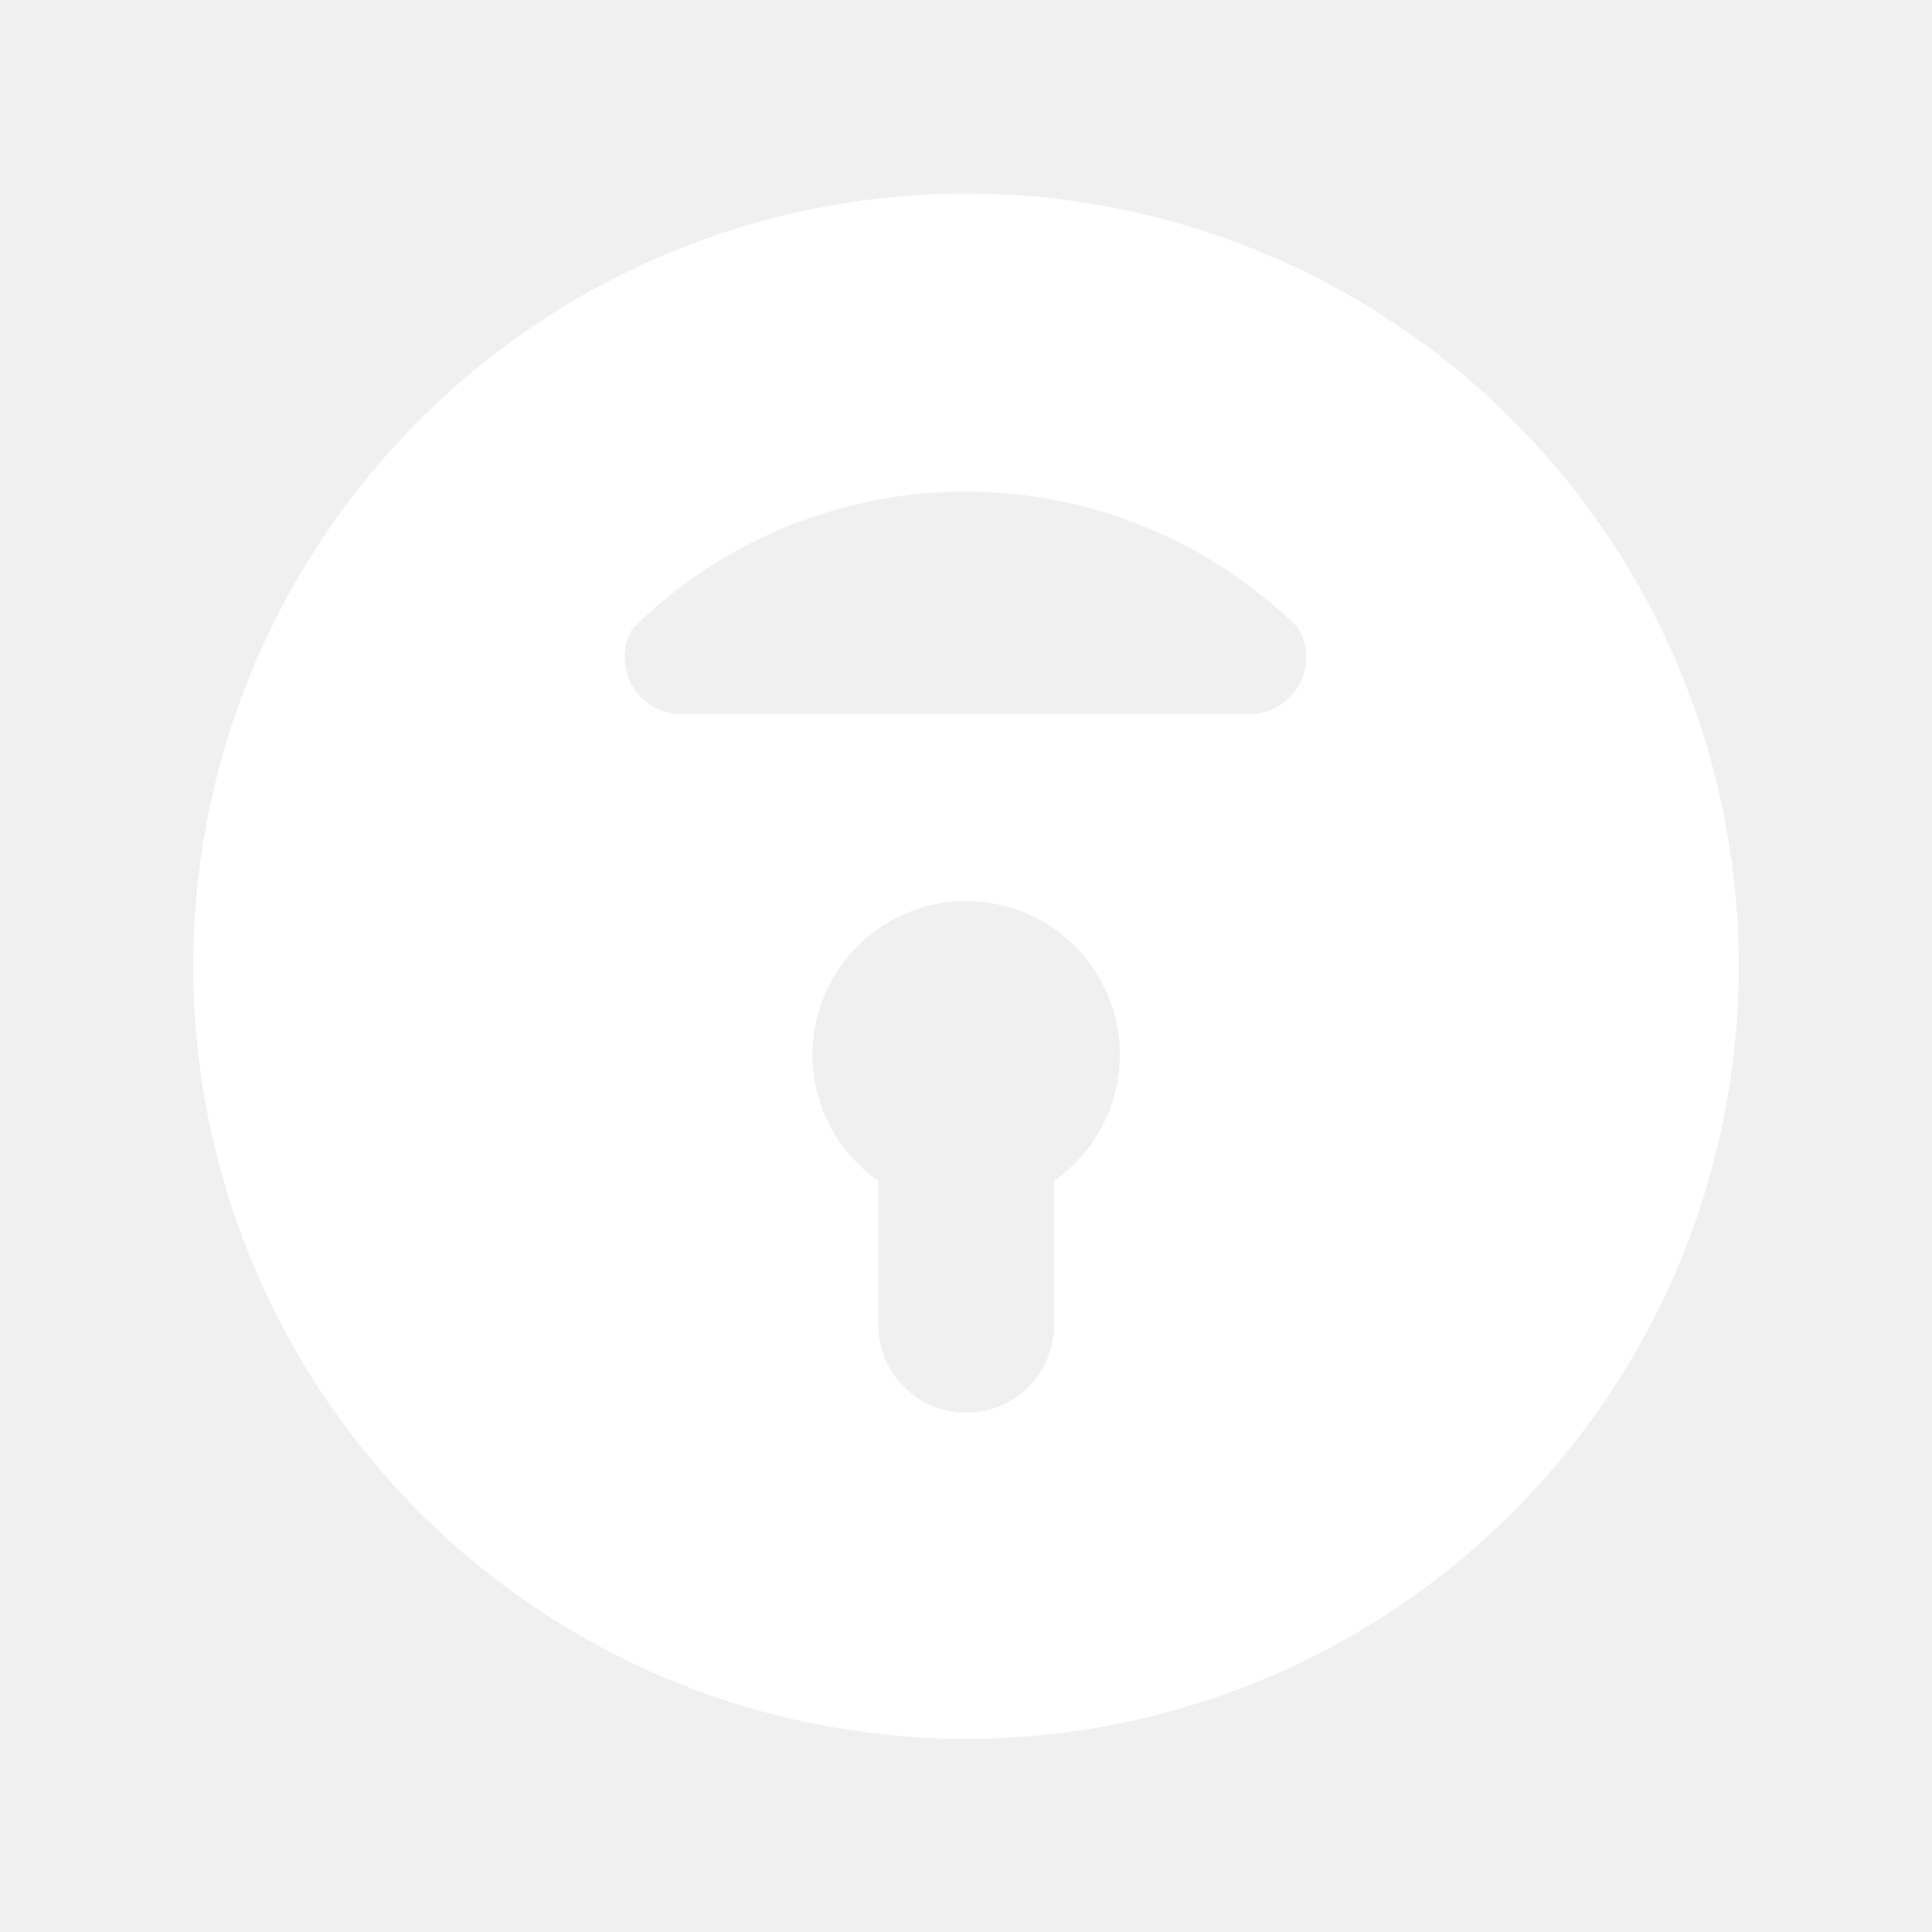
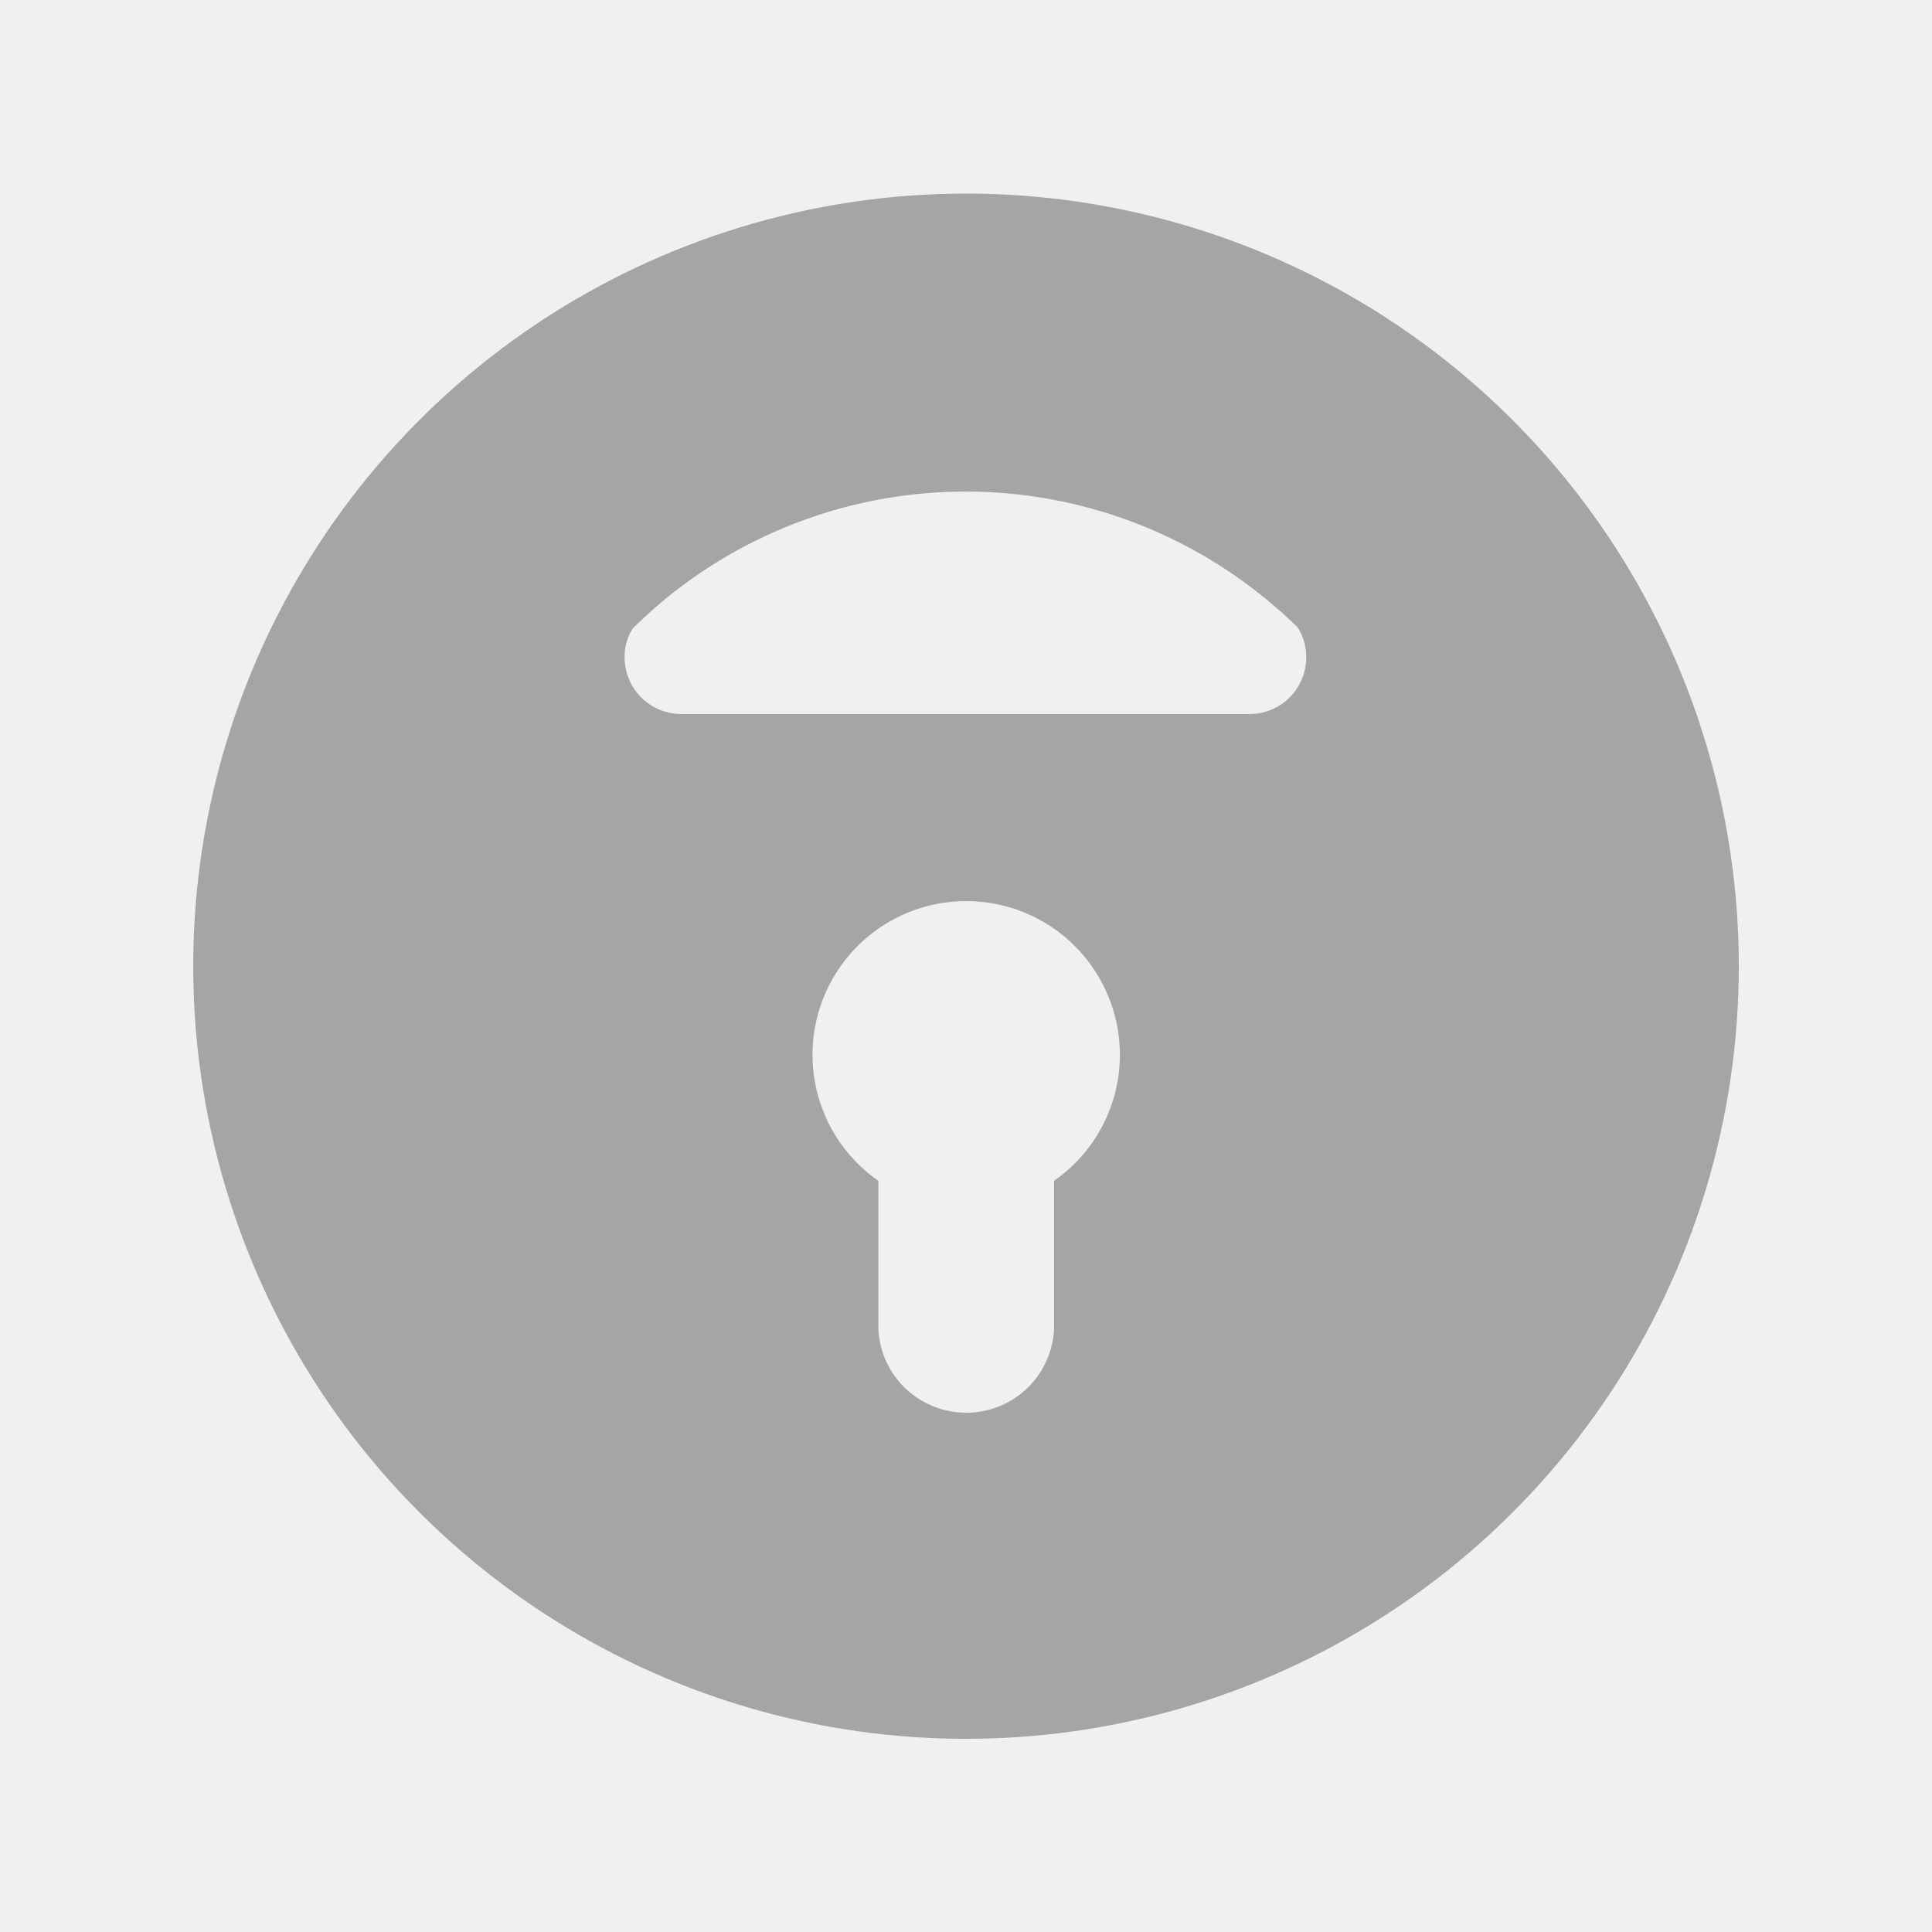
<svg xmlns="http://www.w3.org/2000/svg" width="30" height="30" viewBox="0 0 30 30" fill="none">
-   <path d="M15 3.006C12.627 3.006 10.306 3.71 8.333 5.028C6.36 6.347 4.822 8.22 3.913 10.412C3.005 12.605 2.768 15.017 3.231 17.344C3.694 19.671 4.837 21.809 6.515 23.486C8.193 25.164 10.331 26.307 12.659 26.77C14.987 27.233 17.399 26.995 19.592 26.087C21.785 25.179 23.659 23.642 24.978 21.669C26.296 19.696 27 17.376 27 15.003C27 11.822 25.736 8.77 23.485 6.52C21.235 4.27 18.183 3.006 15 3.006V3.006ZM16.366 18.337V20.662C16.343 21.008 16.19 21.332 15.937 21.569C15.683 21.805 15.35 21.937 15.003 21.937C14.656 21.937 14.323 21.805 14.07 21.569C13.816 21.332 13.663 21.008 13.64 20.662V18.337C13.223 18.046 12.909 17.631 12.745 17.15C12.58 16.669 12.574 16.149 12.726 15.664C12.878 15.179 13.181 14.756 13.59 14.455C14 14.154 14.495 13.992 15.003 13.992C15.511 13.992 16.006 14.154 16.416 14.455C16.825 14.756 17.128 15.179 17.28 15.664C17.432 16.149 17.426 16.669 17.261 17.15C17.097 17.631 16.784 18.046 16.366 18.337V18.337ZM19.403 11.087H10.579C10.463 11.087 10.348 11.065 10.241 11.02C10.133 10.975 10.036 10.91 9.954 10.827C9.872 10.745 9.808 10.647 9.764 10.54C9.72 10.432 9.698 10.317 9.698 10.201C9.698 10.047 9.74 9.895 9.82 9.764C9.947 9.636 10.081 9.515 10.221 9.393C11.559 8.251 13.262 7.626 15.022 7.633C16.782 7.639 18.48 8.277 19.81 9.43C19.925 9.527 20.034 9.63 20.144 9.734C20.237 9.874 20.285 10.039 20.283 10.207C20.284 10.437 20.193 10.659 20.032 10.823C19.871 10.988 19.651 11.083 19.421 11.087H19.403Z" fill="white" />
+   <path d="M15 3.006C12.627 3.006 10.306 3.71 8.333 5.028C6.36 6.347 4.822 8.22 3.913 10.412C3.005 12.605 2.768 15.017 3.231 17.344C3.694 19.671 4.837 21.809 6.515 23.486C8.193 25.164 10.331 26.307 12.659 26.77C14.987 27.233 17.399 26.995 19.592 26.087C21.785 25.179 23.659 23.642 24.978 21.669C26.296 19.696 27 17.376 27 15.003C27 11.822 25.736 8.77 23.485 6.52C21.235 4.27 18.183 3.006 15 3.006V3.006ZM16.366 18.337V20.662C16.343 21.008 16.19 21.332 15.937 21.569C15.683 21.805 15.35 21.937 15.003 21.937C14.656 21.937 14.323 21.805 14.07 21.569C13.816 21.332 13.663 21.008 13.64 20.662V18.337C13.223 18.046 12.909 17.631 12.745 17.15C12.58 16.669 12.574 16.149 12.726 15.664C12.878 15.179 13.181 14.756 13.59 14.455C14 14.154 14.495 13.992 15.003 13.992C15.511 13.992 16.006 14.154 16.416 14.455C16.825 14.756 17.128 15.179 17.28 15.664C17.432 16.149 17.426 16.669 17.261 17.15C17.097 17.631 16.784 18.046 16.366 18.337V18.337ZM19.403 11.087H10.579C10.463 11.087 10.348 11.065 10.241 11.02C10.133 10.975 10.036 10.91 9.954 10.827C9.872 10.745 9.808 10.647 9.764 10.54C9.72 10.432 9.698 10.317 9.698 10.201C9.698 10.047 9.74 9.895 9.82 9.764C9.947 9.636 10.081 9.515 10.221 9.393C11.559 8.251 13.262 7.626 15.022 7.633C16.782 7.639 18.48 8.277 19.81 9.43C19.925 9.527 20.034 9.63 20.144 9.734C20.237 9.874 20.285 10.039 20.283 10.207C20.284 10.437 20.193 10.659 20.032 10.823C19.871 10.988 19.651 11.083 19.421 11.087H19.403Z" fill="#A5A5A5" />
</svg>
